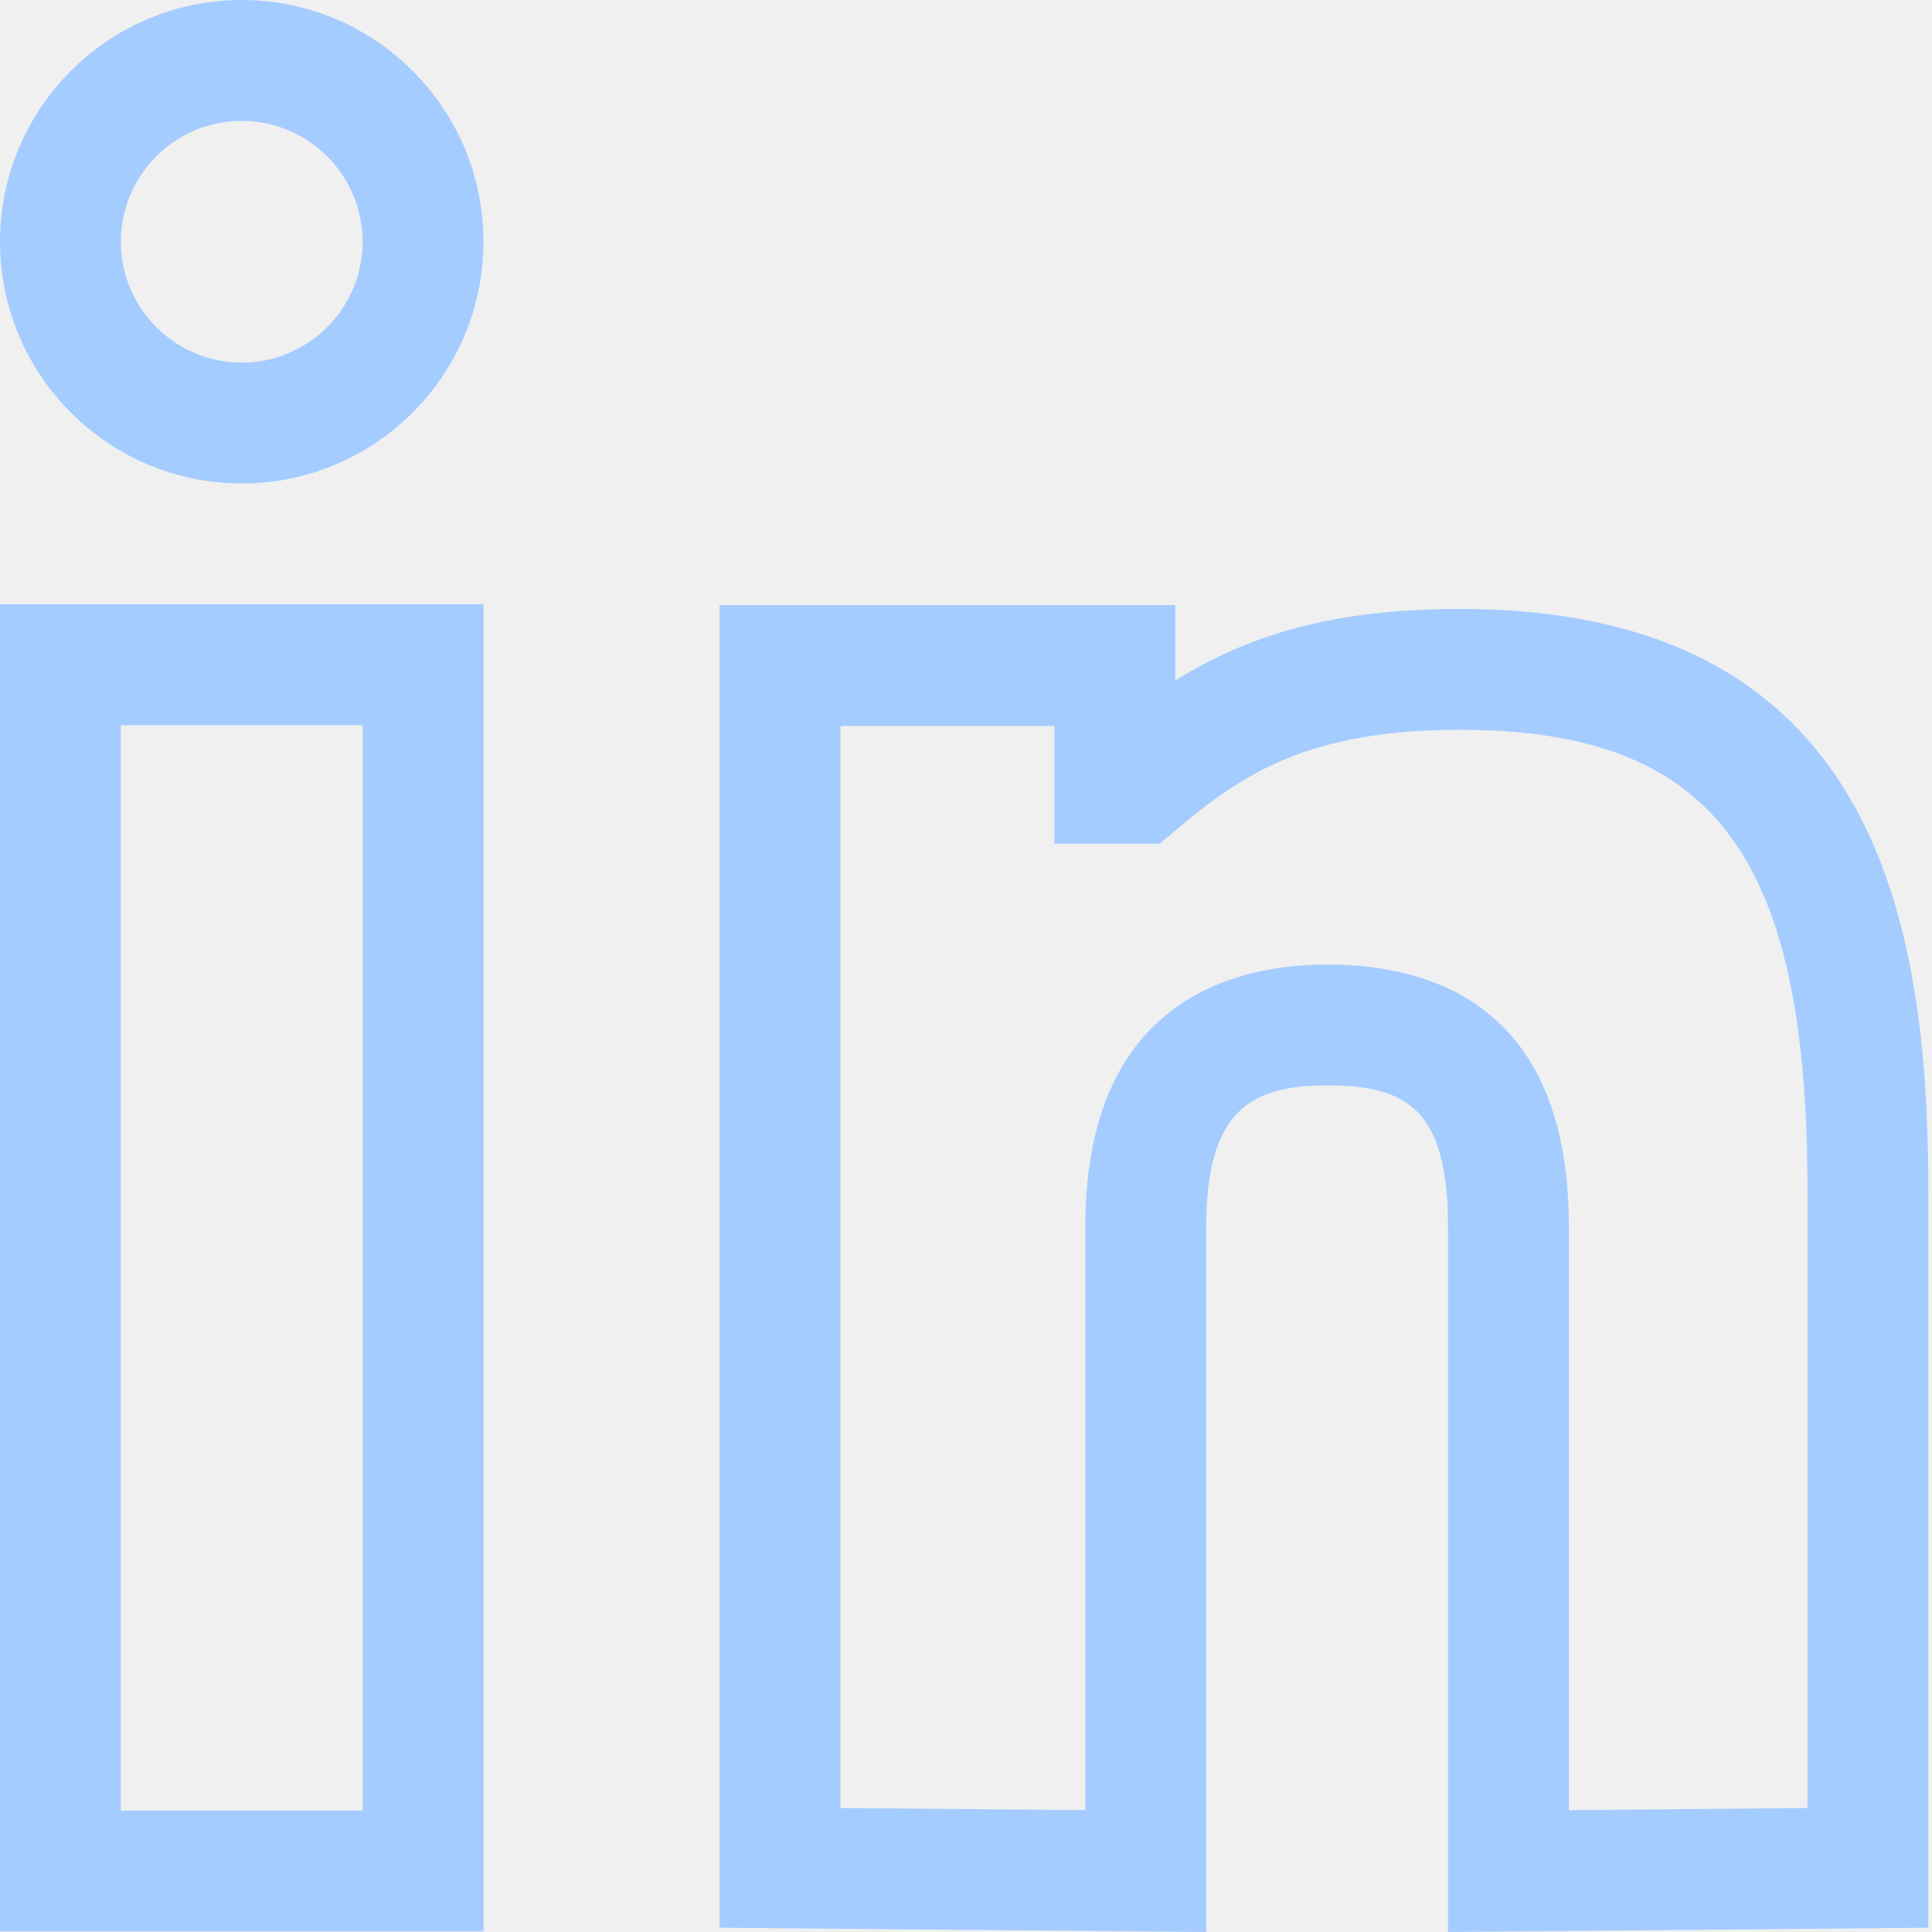
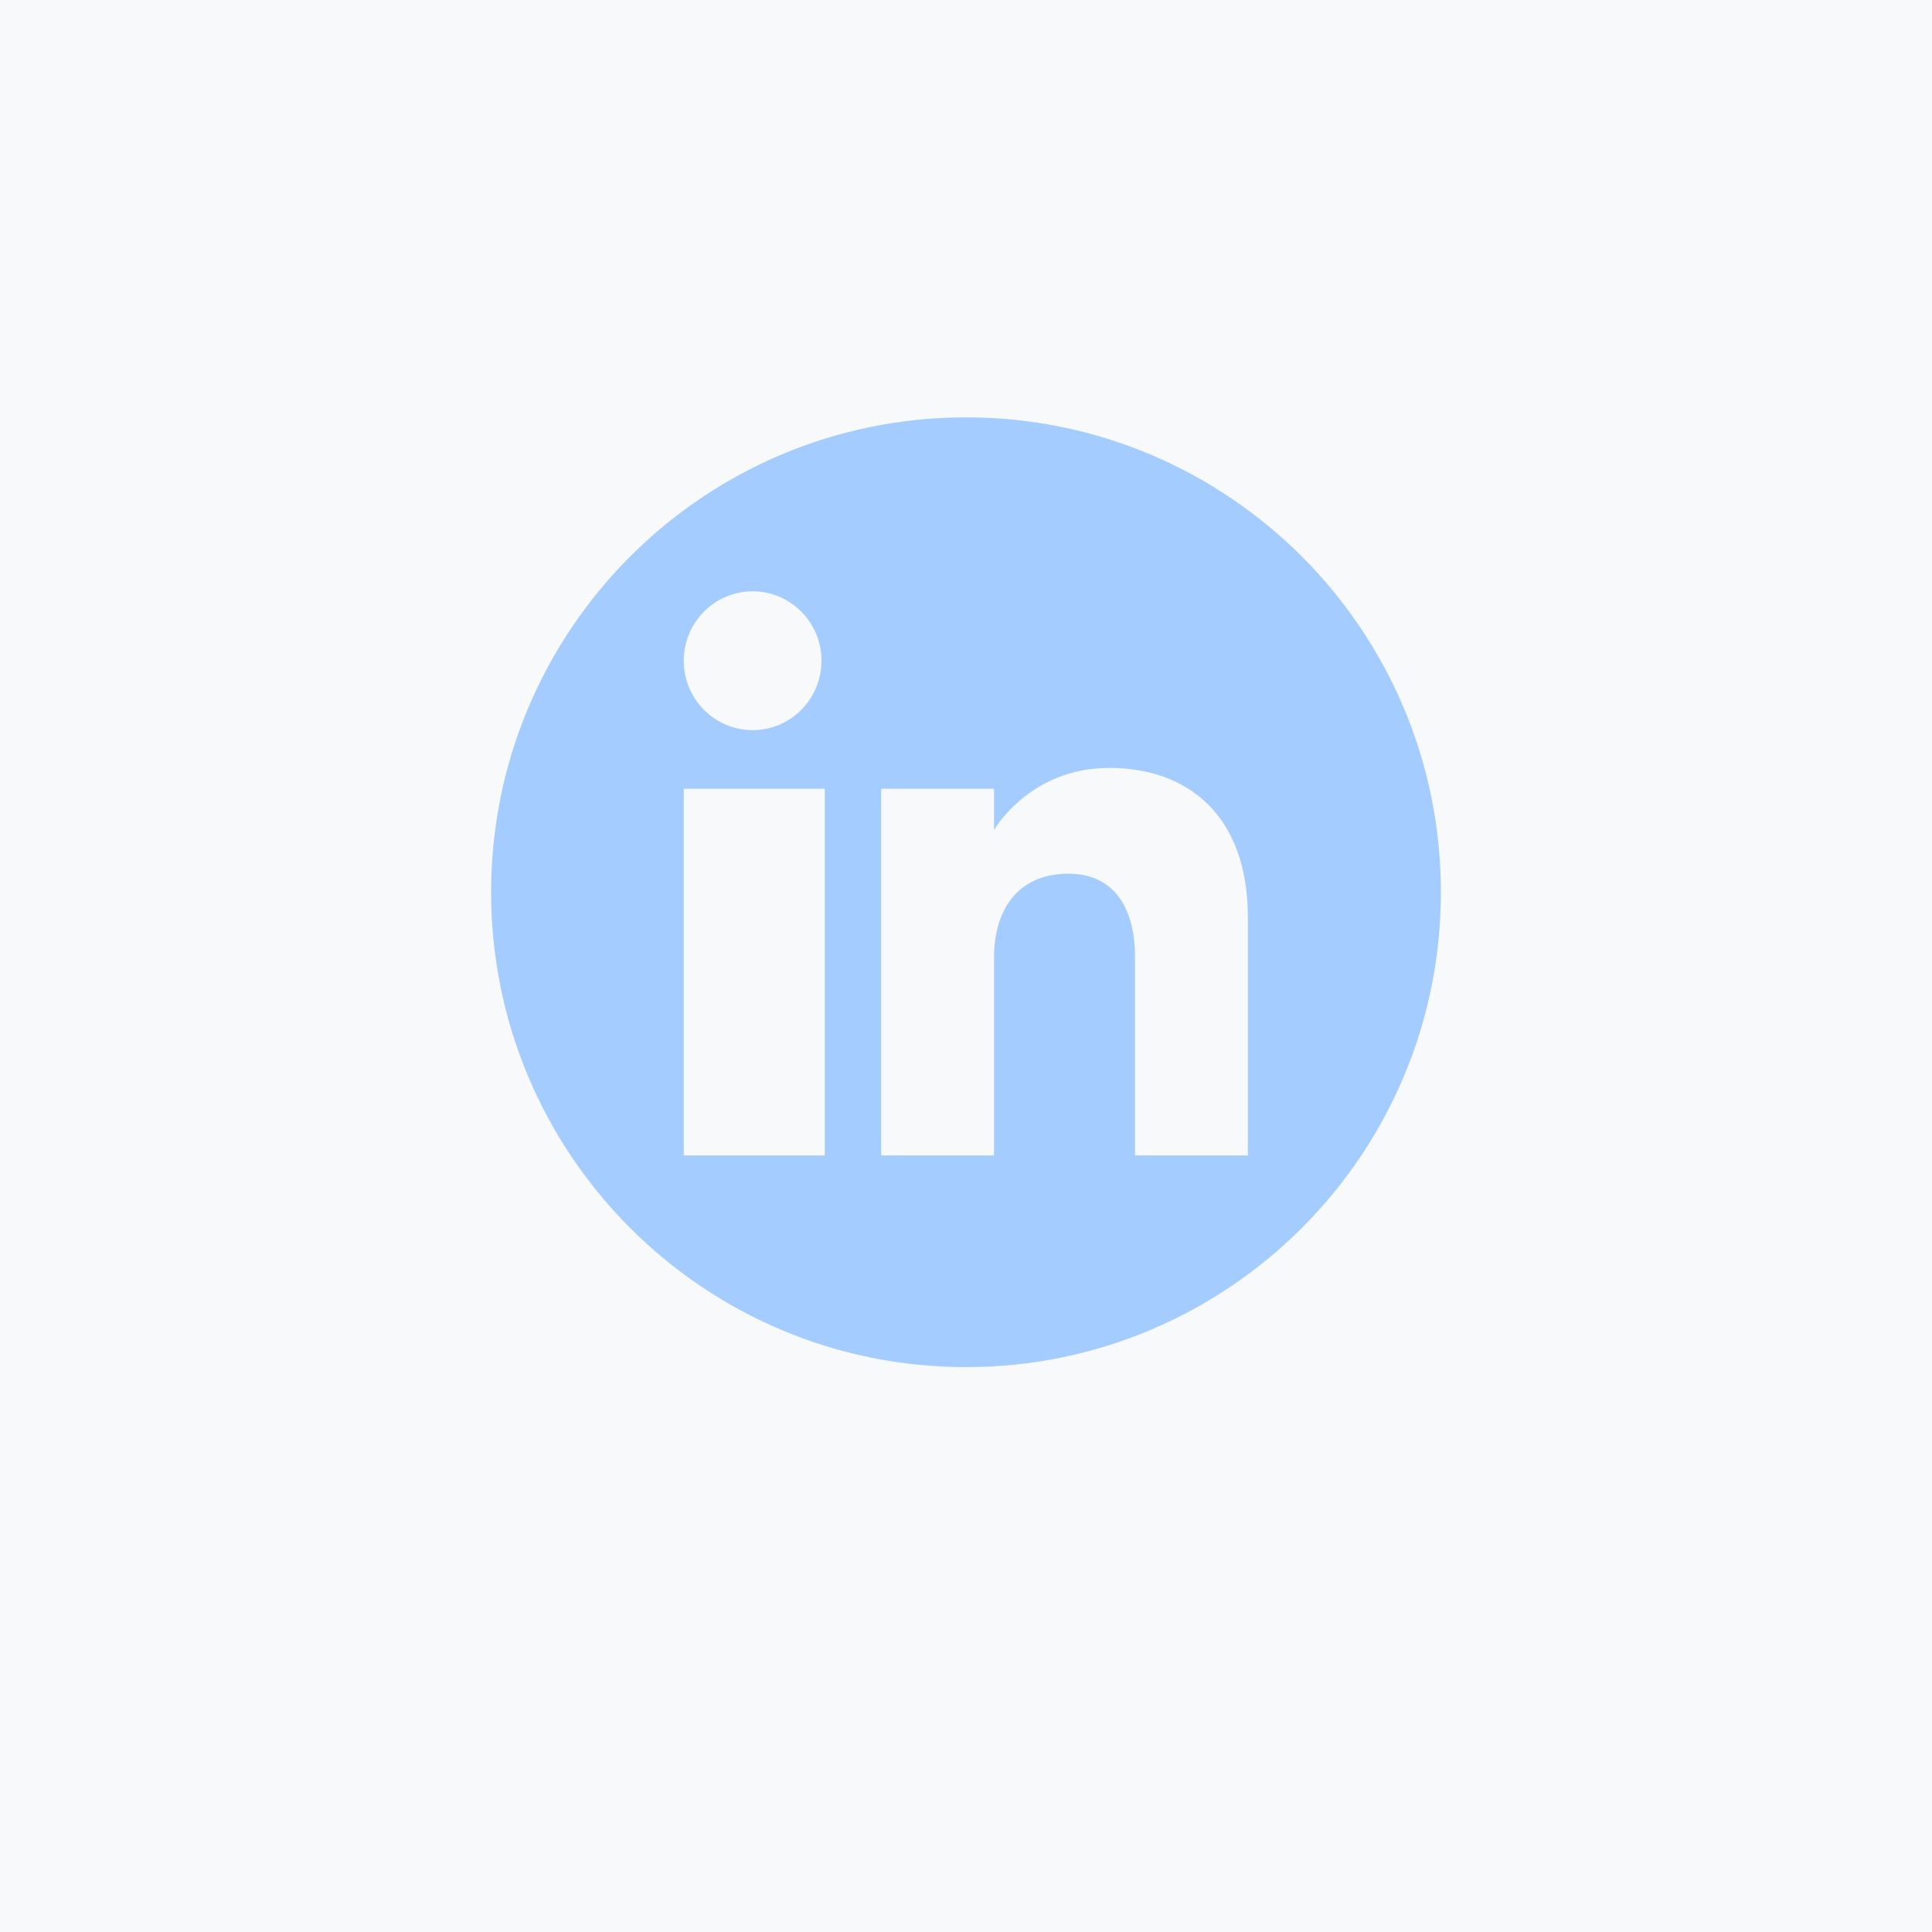
- <svg xmlns="http://www.w3.org/2000/svg" fill="#A5CCFF" width="64px" height="64px" viewBox="0 0 1920 1920">
-   <g id="SVGRepo_bgCarrier" stroke-width="0" />
-   <g id="SVGRepo_tracerCarrier" stroke-linecap="round" stroke-linejoin="round" />
-   <g id="SVGRepo_iconCarrier">
-     <path d="M1168 601.321v74.955c72.312-44.925 155.796-71.11 282.643-71.11 412.852 0 465.705 308.588 465.705 577.417v733.213L1438.991 1920v-701.261c0-117.718-42.162-140.06-120.12-140.06-74.114 0-120.12 23.423-120.12 140.06V1920l-483.604-4.204V601.32H1168Zm-687.52-.792v1318.918H0V600.53h480.48Zm-120.12 120.12H120.12v1078.678h240.24V720.65Zm687.52.792H835.267v1075.316l243.364 2.162v-580.18c0-226.427 150.51-260.18 240.24-260.18 109.55 0 240.24 45.165 240.24 260.18v580.18l237.117-2.162v-614.174c0-333.334-93.573-457.298-345.585-457.298-151.472 0-217.057 44.925-281.322 98.98l-16.696 14.173H1047.88V721.441ZM240.24 0c132.493 0 240.24 107.748 240.24 240.24 0 132.493-107.747 240.24-240.24 240.24C107.748 480.48 0 372.733 0 240.24 0 107.748 107.748 0 240.24 0Zm0 120.12c-66.186 0-120.12 53.934-120.12 120.12s53.934 120.12 120.12 120.12 120.12-53.934 120.12-120.12-53.934-120.12-120.12-120.12Z" fill-rule="evenodd" />
+ <svg xmlns="http://www.w3.org/2000/svg" width="1024" zoomAndPan="magnify" viewBox="0 0 768 768" height="1024" preserveAspectRatio="xMidYMid meet" version="1.2">
+   <defs>
+     <clipPath id="cec5690bbf">
+       <path d="M 195.227 165.906 L 572.773 165.906 L 572.773 543.453 L 195.227 543.453 Z M 195.227 165.906 " />
+     </clipPath>
+     <clipPath id="27d4f24f20">
+       <path d="M 384 165.906 C 279.742 165.906 195.227 250.422 195.227 354.68 C 195.227 458.938 279.742 543.453 384 543.453 C 488.258 543.453 572.773 458.938 572.773 354.68 C 572.773 250.422 488.258 165.906 384 165.906 Z M 384 165.906 " />
+     </clipPath>
+     <clipPath id="81567f5295">
+       <path d="M 271.801 235.062 L 496.051 235.062 L 496.051 459.312 L 271.801 459.312 Z M 271.801 235.062 " />
+     </clipPath>
+   </defs>
+   <g id="36c8f0d5fb">
+     <rect x="0" width="768" y="0" height="768" style="fill:#ffffff;fill-opacity:1;stroke:none;" />
+     <rect x="0" width="768" y="0" height="768" style="fill:#f8f9fa;fill-opacity:1;stroke:none;" />
+     <g clip-rule="nonzero" clip-path="url(#cec5690bbf)">
+       <g clip-rule="nonzero" clip-path="url(#27d4f24f20)">
+         <path style=" stroke:none;fill-rule:nonzero;fill:#a5ccff;fill-opacity:1;" d="M 195.227 165.906 L 572.773 165.906 L 572.773 543.453 L 195.227 543.453 Z M 195.227 165.906 " />
+       </g>
+     </g>
+     <g clip-rule="nonzero" clip-path="url(#81567f5295)">
+       <path style=" stroke:none;fill-rule:evenodd;fill:#f8f9fa;fill-opacity:1;" d="M 496.051 459.312 L 451.199 459.312 L 451.199 380.836 C 451.199 359.309 441.707 347.297 424.672 347.297 C 406.141 347.297 395.137 359.816 395.137 380.836 L 395.137 459.312 L 350.289 459.312 L 350.289 313.551 L 395.137 313.551 L 395.137 329.945 C 395.137 329.945 409.211 305.254 440.918 305.254 C 472.641 305.254 496.051 324.605 496.051 364.664 Z M 299.184 290.238 C 284.059 290.238 271.801 277.883 271.801 262.648 C 271.801 247.422 284.059 235.062 299.184 235.062 C 314.297 235.062 326.551 247.422 326.551 262.648 C 326.562 277.883 314.297 290.238 299.184 290.238 Z M 271.801 459.312 L 327.863 459.312 L 327.863 313.551 L 271.801 313.551 Z M 271.801 459.312 " />
+     </g>
  </g>
</svg>
